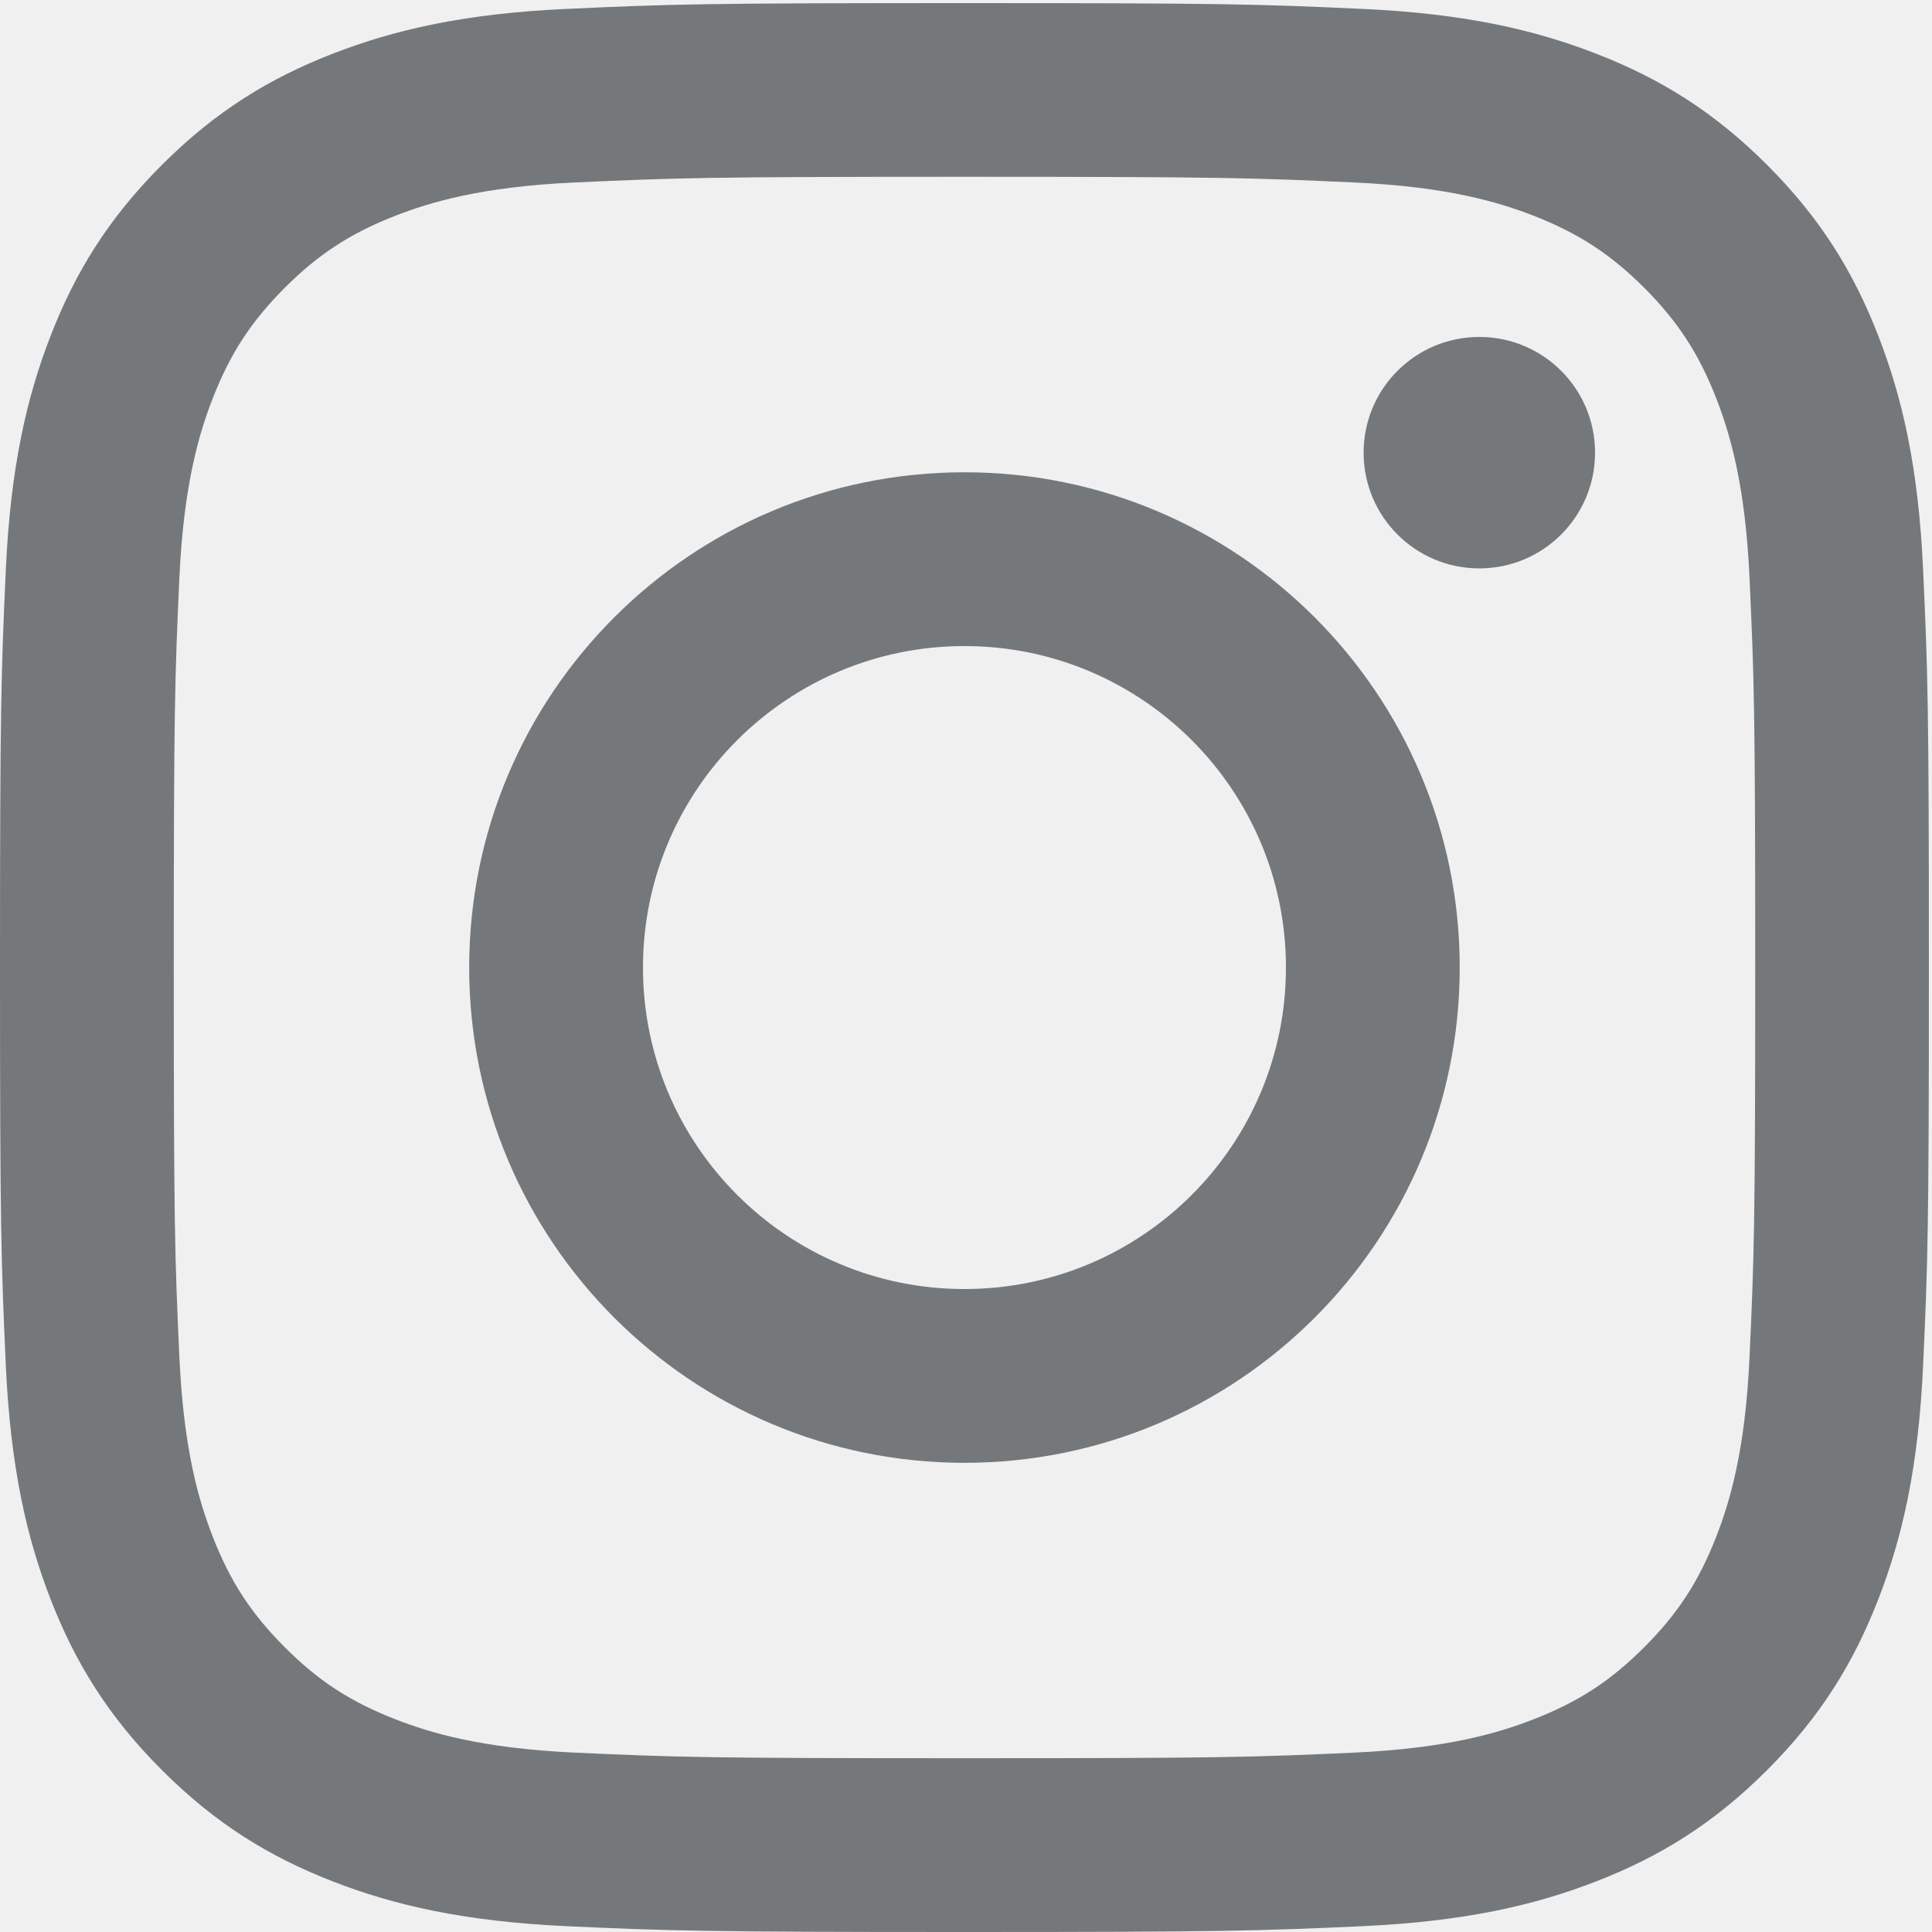
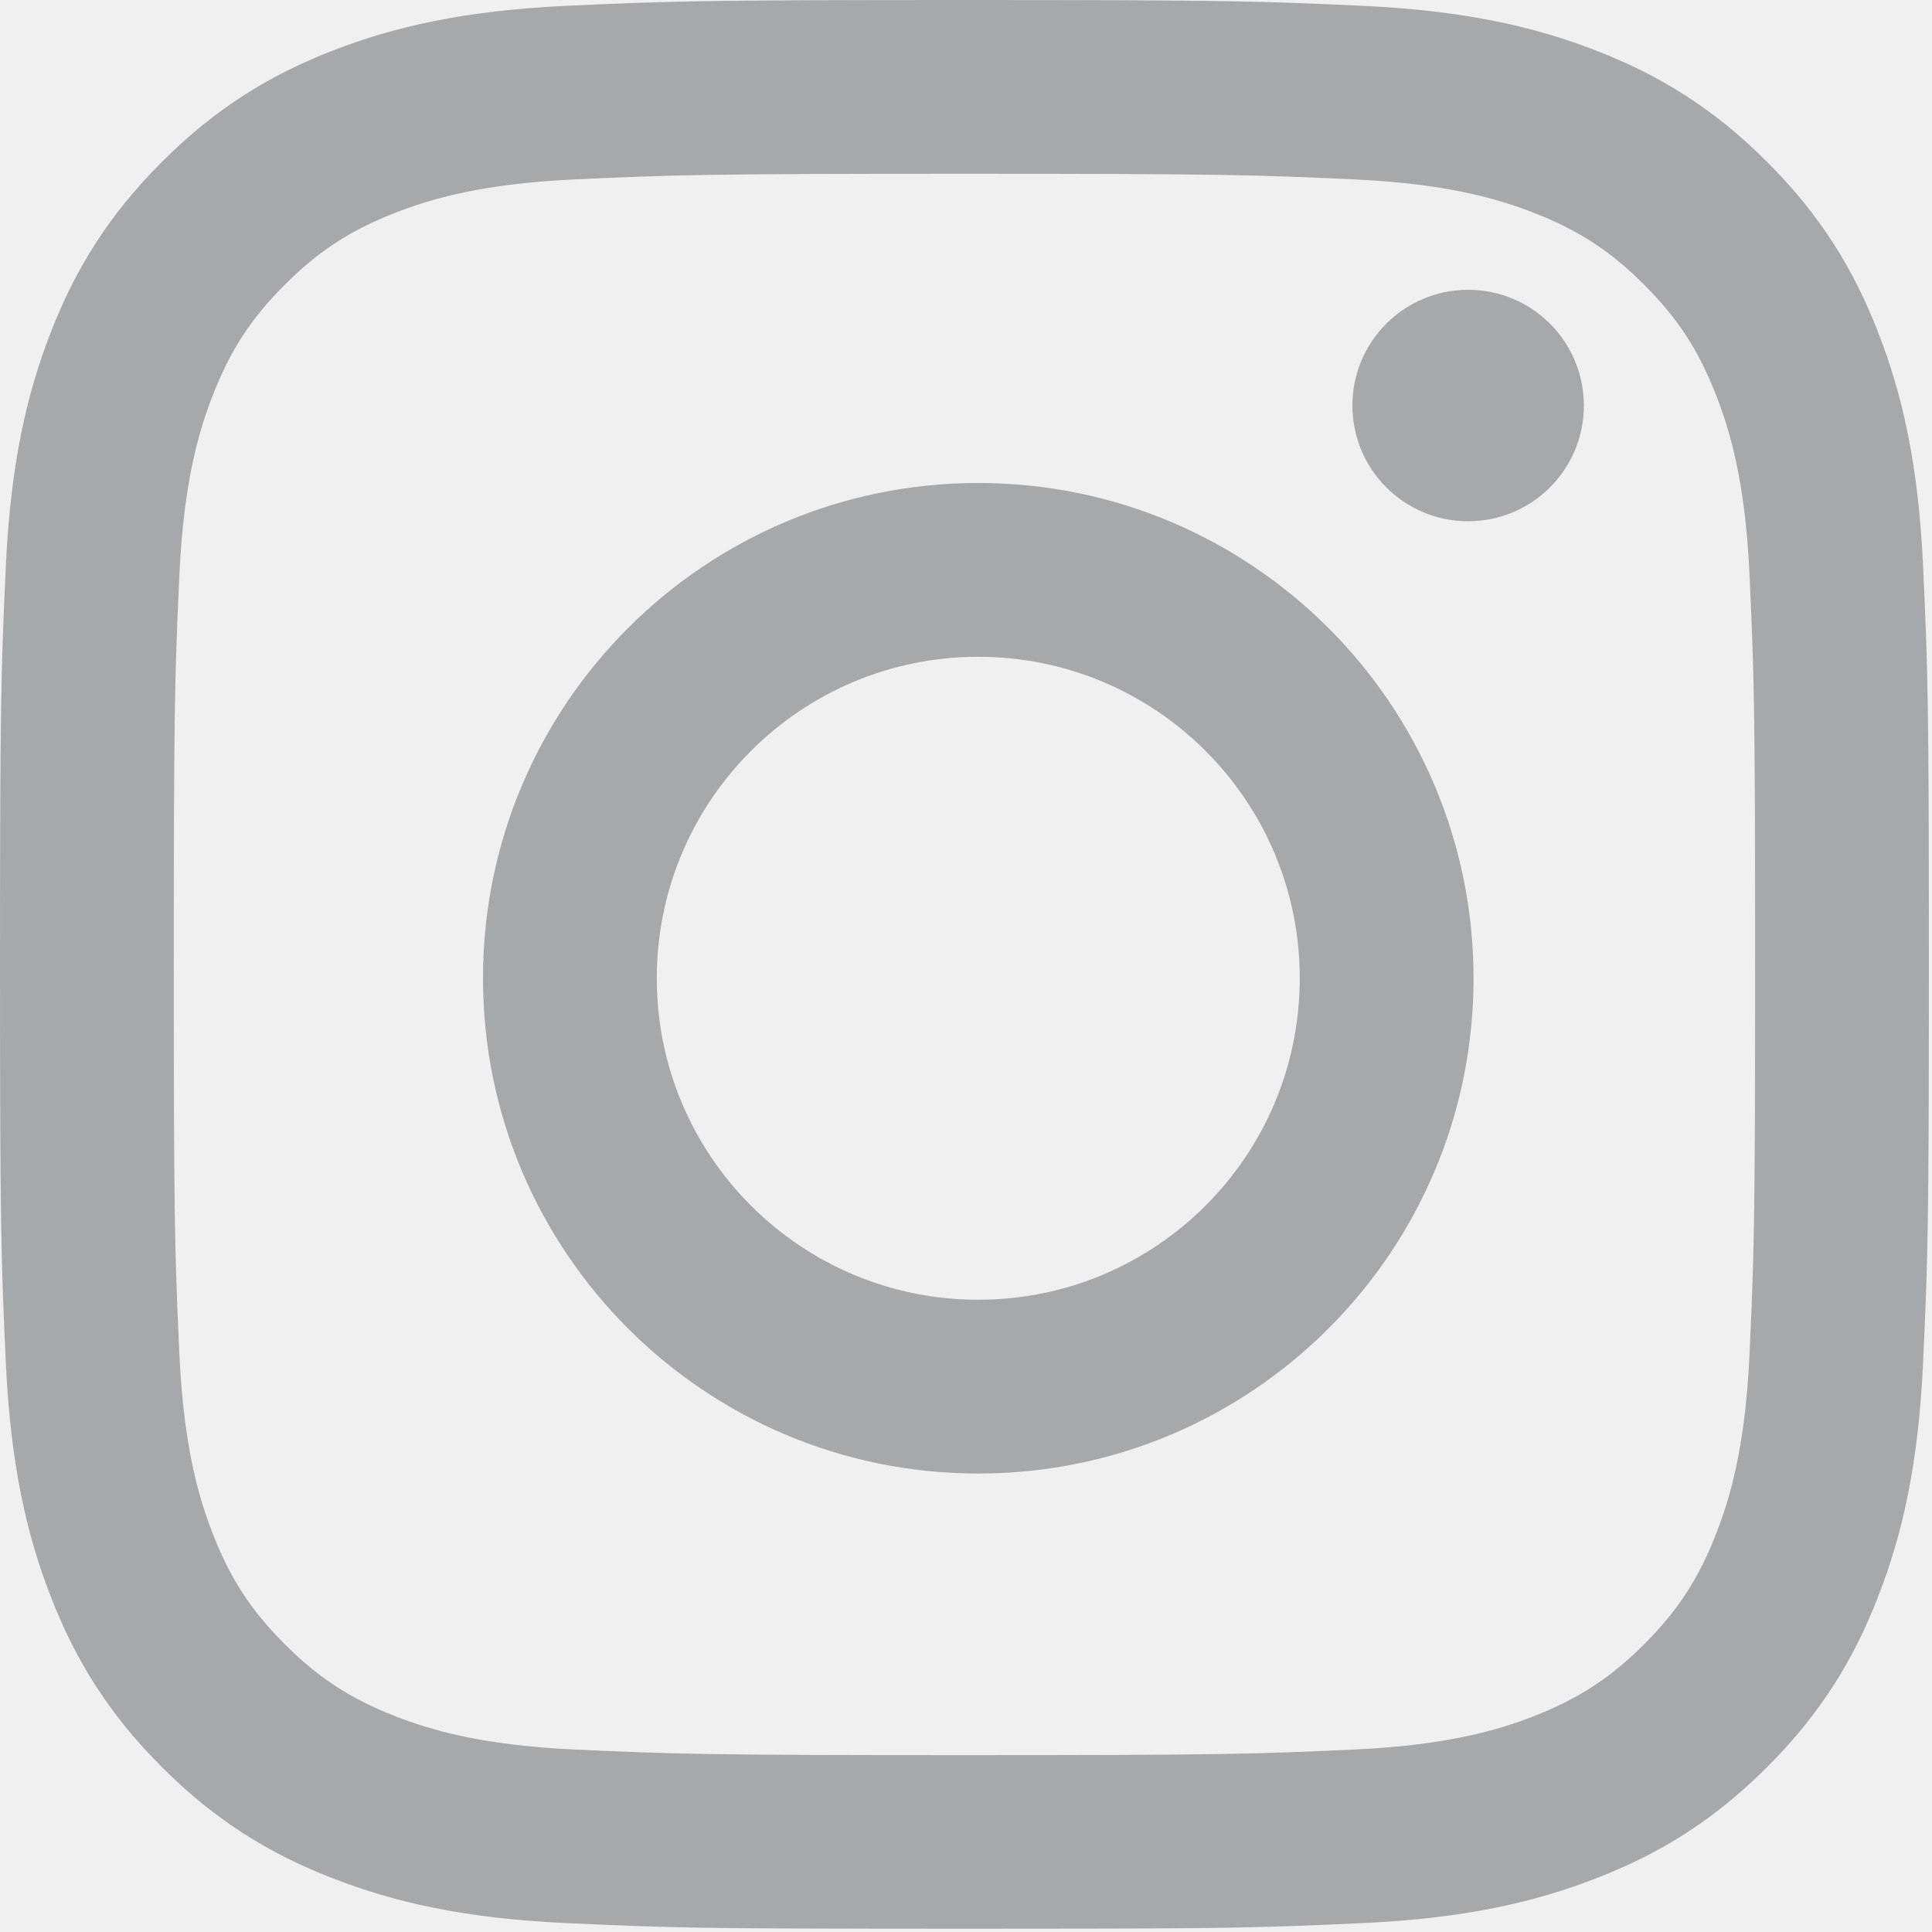
<svg xmlns="http://www.w3.org/2000/svg" xmlns:xlink="http://www.w3.org/1999/xlink" width="20px" height="20px" viewBox="0 0 20 20" version="1.1">
  <defs>
-     <polygon id="path-1" points="4.37636772e-05 19.997 19.968 19.997 19.968 0.032 4.37636772e-05 0.032" />
+     <polygon id="path-1" points="2.57352111e-16 19.966 19.968 19.966 19.968 0 0 0" />
  </defs>
  <g id="Page-1" stroke="none" stroke-width="1" fill="none" fill-rule="evenodd">
-     <g id="2.0-Sold-Out---1366px" transform="translate(-46, -311)">
-       <g id="Group" transform="translate(46, 311)">
+     <g id="Instagram-icon">
+       <g id="Group-3">
        <mask id="mask-2" fill="white">
          <use xlink:href="#path-1" />
        </mask>
        <g id="Clip-2" />
-         <path d="M9.984,0.032 C7.273,0.032 6.933,0.043 5.868,0.092 C4.805,0.14 4.079,0.309 3.444,0.556 C2.788,0.811 2.231,1.152 1.676,1.707 C1.121,2.262 0.779,2.819 0.524,3.476 C0.277,4.111 0.109,4.837 0.06,5.899 C0.012,6.964 4.37636772e-05,7.304 4.37636772e-05,10.016 C4.37636772e-05,12.727 0.012,13.067 0.06,14.132 C0.109,15.195 0.277,15.921 0.524,16.556 C0.779,17.212 1.121,17.769 1.676,18.324 C2.231,18.879 2.788,19.221 3.444,19.476 C4.079,19.723 4.805,19.891 5.868,19.94 C6.933,19.988 7.273,20 9.984,20 C12.696,20 13.036,19.988 14.101,19.94 C15.163,19.891 15.889,19.723 16.524,19.476 C17.181,19.221 17.738,18.879 18.293,18.324 C18.848,17.769 19.189,17.212 19.444,16.556 C19.691,15.921 19.86,15.195 19.908,14.132 C19.957,13.067 19.968,12.727 19.968,10.016 C19.968,7.304 19.957,6.964 19.908,5.899 C19.86,4.837 19.691,4.111 19.444,3.476 C19.189,2.819 18.848,2.262 18.293,1.707 C17.738,1.152 17.181,0.811 16.524,0.556 C15.889,0.309 15.163,0.14 14.101,0.092 C13.036,0.043 12.696,0.032 9.984,0.032 M9.984,1.83 C12.65,1.83 12.966,1.841 14.019,1.889 C14.992,1.933 15.521,2.096 15.873,2.232 C16.339,2.414 16.671,2.63 17.021,2.979 C17.37,3.329 17.586,3.661 17.768,4.127 C17.904,4.479 18.067,5.008 18.111,5.981 C18.159,7.034 18.17,7.35 18.17,10.016 C18.17,12.682 18.159,12.997 18.111,14.05 C18.067,15.024 17.904,15.552 17.768,15.904 C17.586,16.37 17.37,16.703 17.021,17.052 C16.671,17.402 16.339,17.618 15.873,17.799 C15.521,17.936 14.992,18.098 14.019,18.143 C12.966,18.191 12.65,18.201 9.984,18.201 C7.318,18.201 7.002,18.191 5.95,18.143 C4.976,18.098 4.448,17.936 4.096,17.799 C3.63,17.618 3.297,17.402 2.948,17.052 C2.599,16.703 2.382,16.37 2.201,15.904 C2.064,15.552 1.902,15.024 1.857,14.05 C1.809,12.997 1.799,12.682 1.799,10.016 C1.799,7.35 1.809,7.034 1.857,5.981 C1.902,5.008 2.064,4.479 2.201,4.127 C2.382,3.661 2.599,3.329 2.948,2.979 C3.297,2.63 3.63,2.414 4.096,2.232 C4.448,2.096 4.976,1.933 5.95,1.889 C7.003,1.841 7.318,1.83 9.984,1.83" id="Fill-1" fill="#75787B" />
-         <path d="M9.984,13.344 C8.146,13.344 6.656,11.854 6.656,10.016 C6.656,8.178 8.146,6.688 9.984,6.688 C11.822,6.688 13.312,8.178 13.312,10.016 C13.312,11.854 11.822,13.344 9.984,13.344 M9.984,4.889 C7.153,4.889 4.857,7.184 4.857,10.016 C4.857,12.847 7.153,15.143 9.984,15.143 C12.816,15.143 15.111,12.847 15.111,10.016 C15.111,7.184 12.816,4.889 9.984,4.889" id="Fill-4" fill="#75787B" />
-         <path d="M16.512,4.686 C16.512,5.348 15.976,5.884 15.314,5.884 C14.652,5.884 14.116,5.348 14.116,4.686 C14.116,4.024 14.652,3.488 15.314,3.488 C15.976,3.488 16.512,4.024 16.512,4.686" id="Fill-5" fill="#75787B" />
+         <path d="M9.984,0 C7.273,0 6.933,0.011 5.868,0.06 C4.805,0.109 4.079,0.277 3.444,0.524 C2.788,0.779 2.231,1.121 1.676,1.676 C1.121,2.231 0.779,2.788 0.524,3.444 C0.277,4.079 0.109,4.805 0.06,5.868 C0.011,6.933 0,7.273 0,9.984 C0,12.696 0.011,13.036 0.06,14.101 C0.109,15.163 0.277,15.889 0.524,16.524 C0.779,17.181 1.121,17.738 1.676,18.293 C2.231,18.848 2.788,19.189 3.444,19.444 C4.079,19.691 4.805,19.86 5.868,19.908 C6.933,19.957 7.273,19.968 9.984,19.968 C12.696,19.968 13.036,19.957 14.101,19.908 C15.163,19.86 15.889,19.691 16.524,19.444 C17.181,19.189 17.738,18.848 18.293,18.293 C18.848,17.738 19.189,17.181 19.444,16.524 C19.691,15.889 19.86,15.163 19.908,14.101 C19.957,13.036 19.968,12.696 19.968,9.984 C19.968,7.273 19.957,6.933 19.908,5.868 C19.86,4.805 19.691,4.079 19.444,3.444 C19.189,2.788 18.848,2.231 18.293,1.676 C17.738,1.121 17.181,0.779 16.524,0.524 C15.889,0.277 15.163,0.109 14.101,0.06 C13.036,0.011 12.696,0 9.984,0 M9.984,1.799 C12.65,1.799 12.966,1.809 14.019,1.857 C14.992,1.902 15.521,2.064 15.873,2.201 C16.339,2.382 16.671,2.598 17.021,2.948 C17.37,3.297 17.586,3.63 17.767,4.096 C17.904,4.448 18.067,4.976 18.111,5.95 C18.159,7.003 18.169,7.318 18.169,9.984 C18.169,12.65 18.159,12.966 18.111,14.019 C18.067,14.992 17.904,15.521 17.767,15.873 C17.586,16.339 17.37,16.671 17.021,17.021 C16.671,17.37 16.339,17.586 15.873,17.768 C15.521,17.904 14.992,18.067 14.019,18.111 C12.966,18.159 12.65,18.169 9.984,18.169 C7.318,18.169 7.002,18.159 5.95,18.111 C4.976,18.067 4.448,17.904 4.096,17.768 C3.63,17.586 3.297,17.37 2.948,17.021 C2.598,16.671 2.382,16.339 2.201,15.873 C2.064,15.521 1.902,14.992 1.857,14.019 C1.809,12.966 1.799,12.65 1.799,9.984 C1.799,7.318 1.809,7.003 1.857,5.95 C1.902,4.976 2.064,4.448 2.201,4.096 C2.382,3.63 2.598,3.297 2.948,2.948 C3.297,2.598 3.63,2.382 4.096,2.201 C4.448,2.064 4.976,1.902 5.95,1.857 C7.003,1.809 7.318,1.799 9.984,1.799" id="Fill-1" fill="#A7A8AA" mask="url(#mask-2)" />
      </g>
+       <path d="M10.127,13.455 C8.289,13.455 6.799,11.965 6.799,10.127 C6.799,8.289 8.289,6.799 10.127,6.799 C11.965,6.799 13.455,8.289 13.455,10.127 C13.455,11.965 11.965,13.455 10.127,13.455 M10.127,5 C7.295,5 5,7.295 5,10.127 C5,12.959 7.295,15.254 10.127,15.254 C12.959,15.254 15.254,12.959 15.254,10.127 C15.254,7.295 12.959,5 10.127,5" id="Fill-4" fill="#A7A8AA" />
+       <path d="M16.396,4.198 C16.396,4.86 15.86,5.396 15.198,5.396 C14.536,5.396 14,4.86 14,4.198 C14,3.536 14.536,3 15.198,3 C15.86,3 16.396,3.536 16.396,4.198" id="Fill-5" fill="#A7A8AA" />
    </g>
  </g>
</svg>
